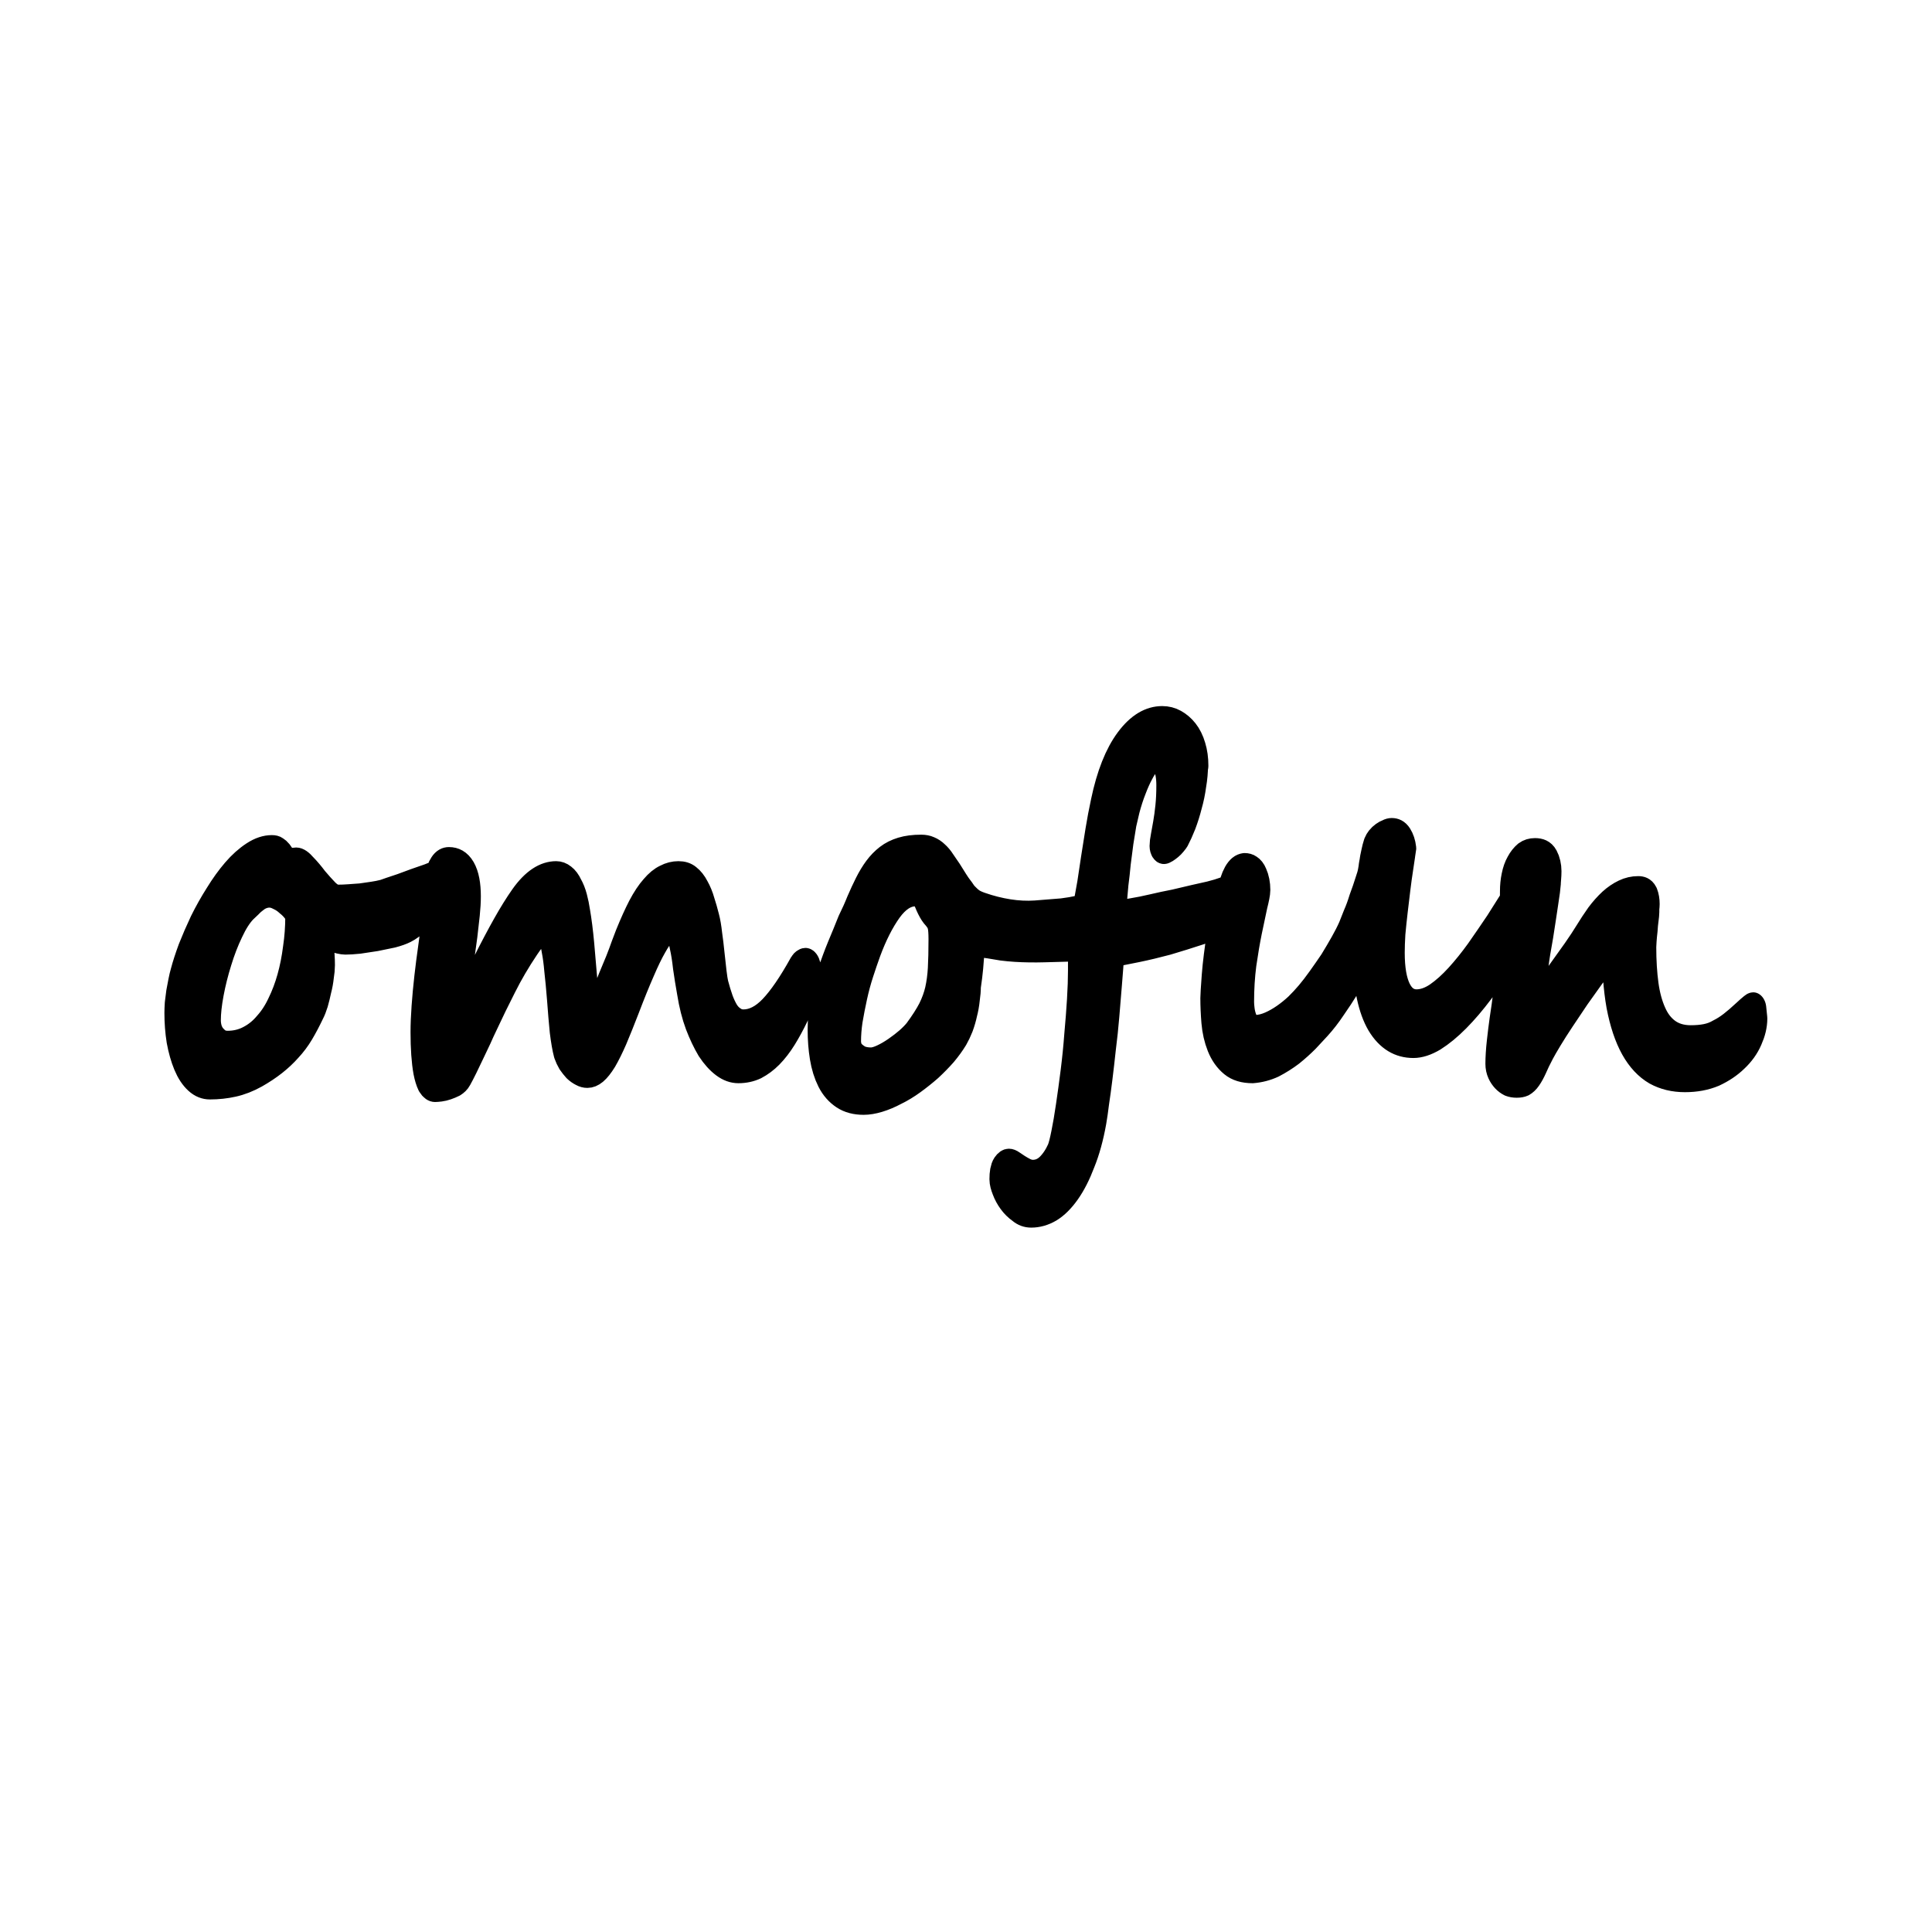
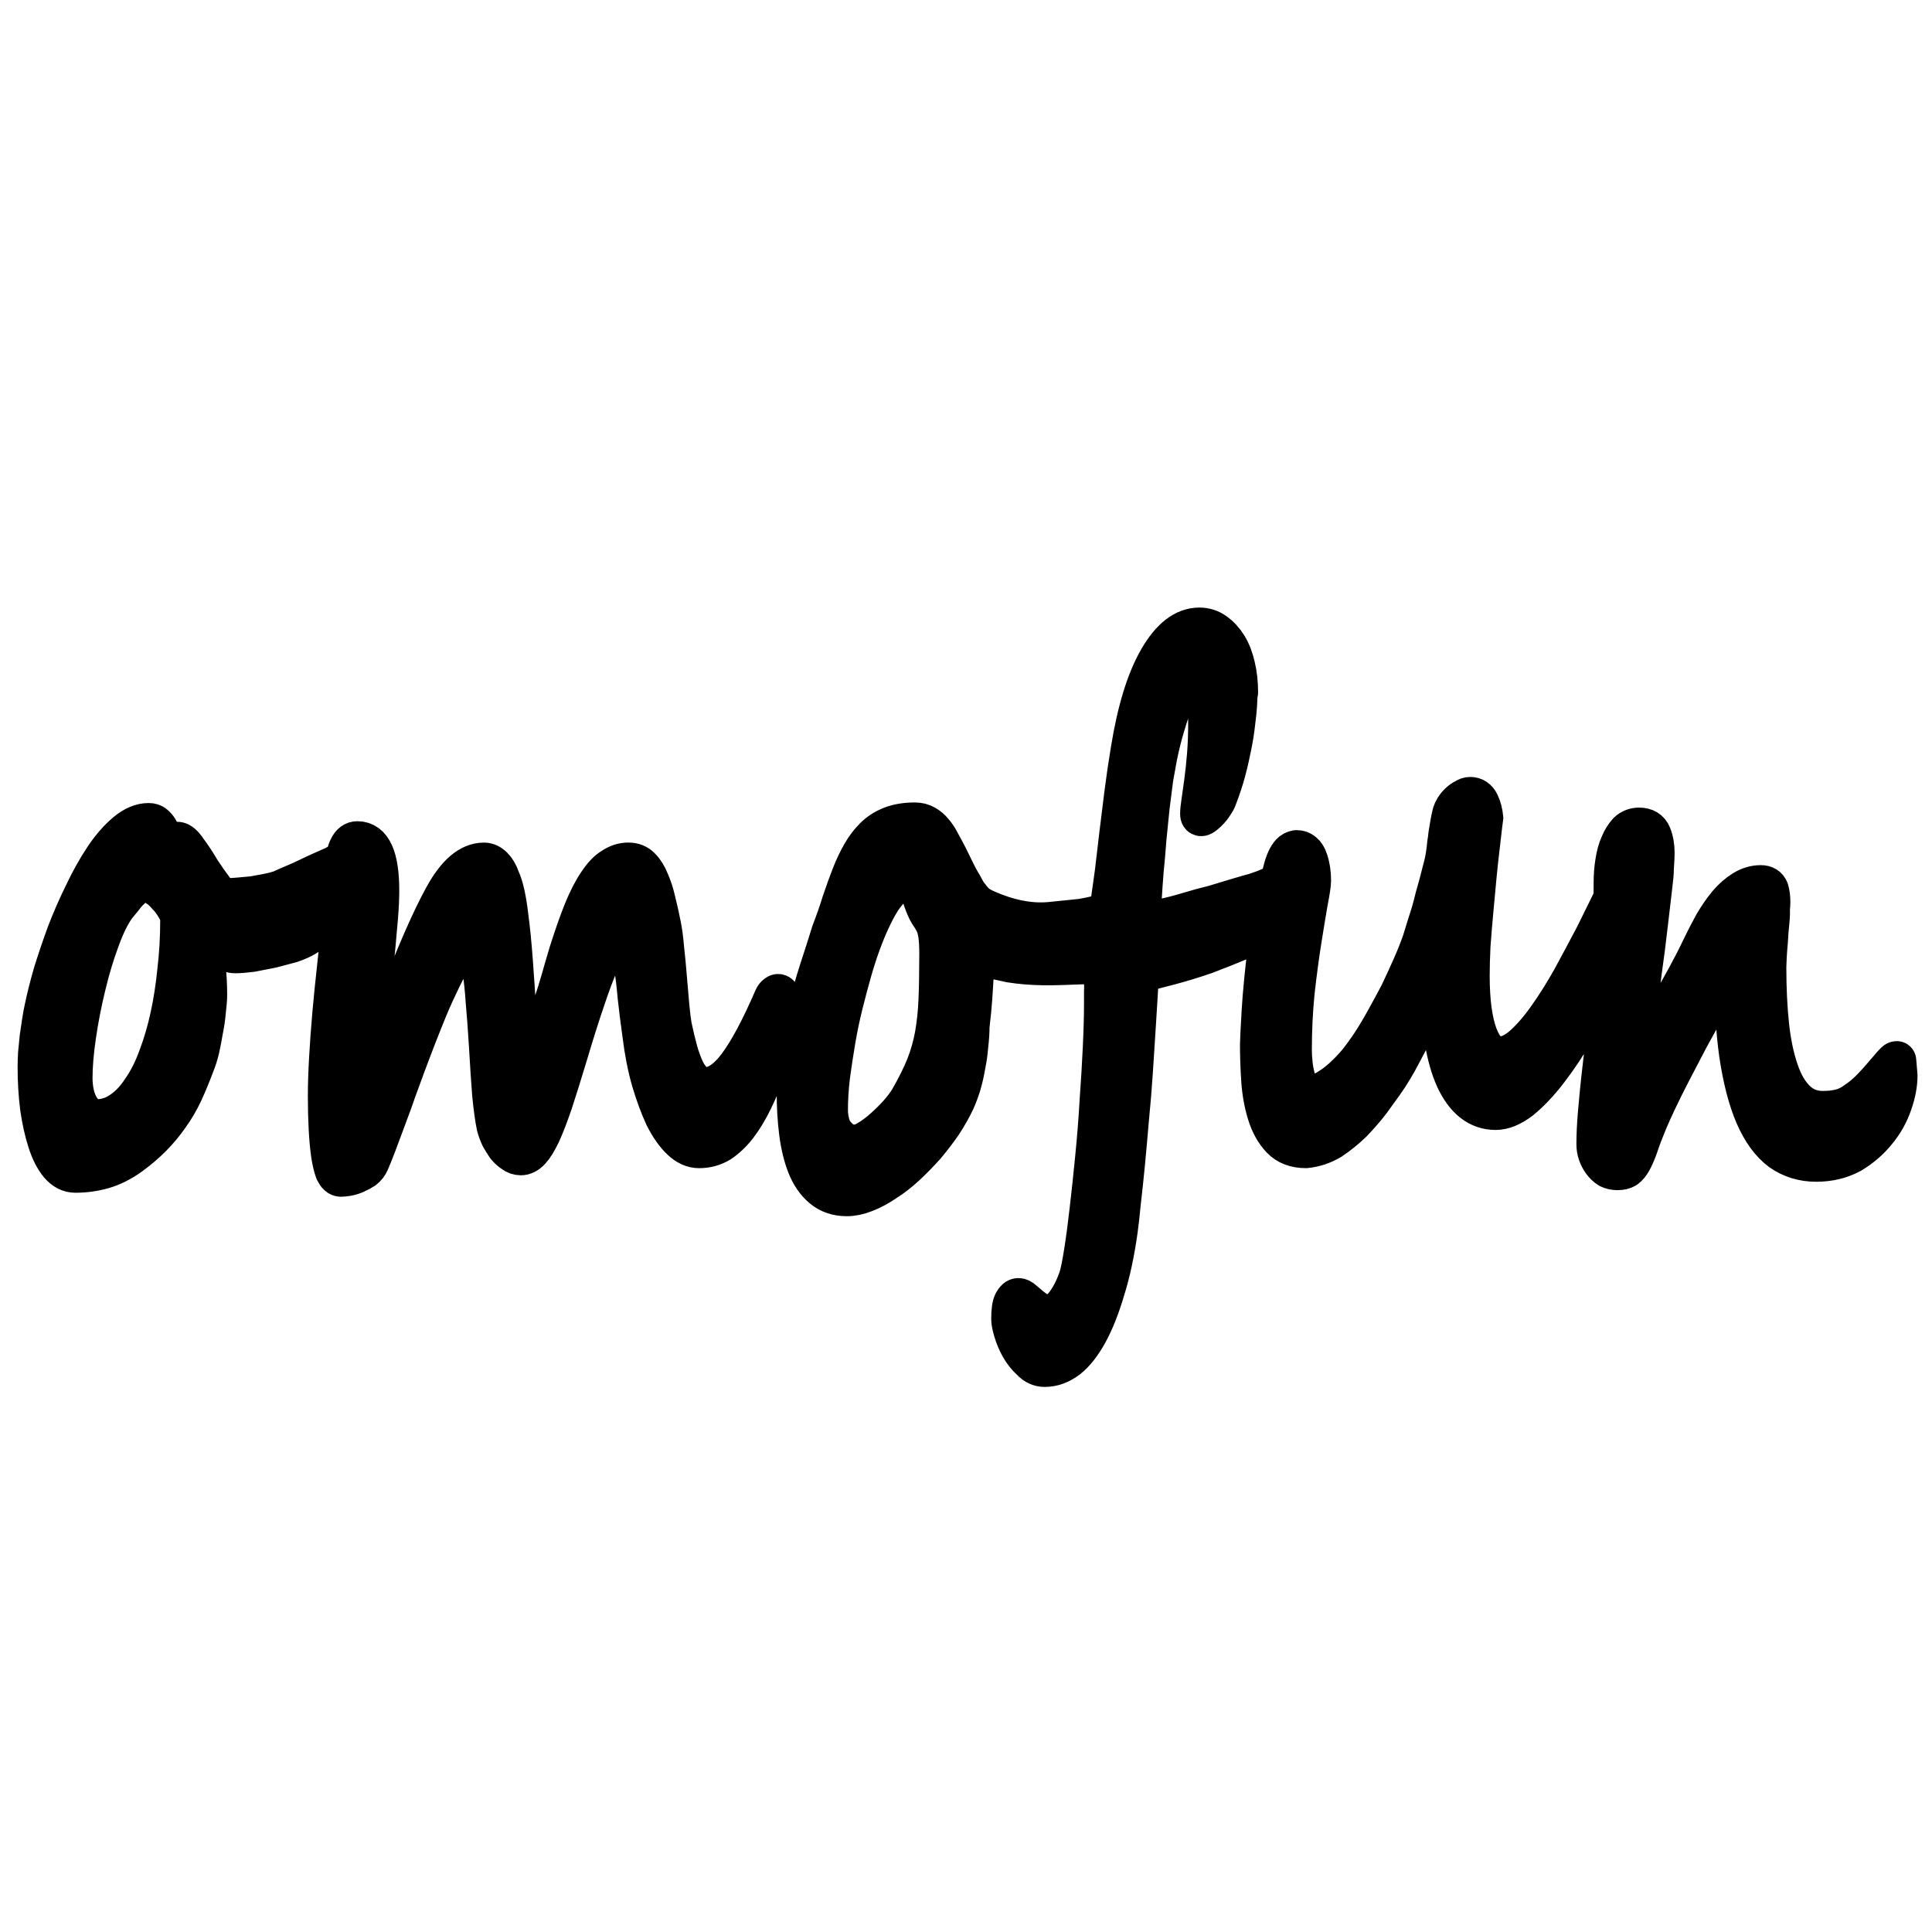
<svg xmlns="http://www.w3.org/2000/svg" width="192" height="192" viewBox="0 0 50.8 50.8" version="1.1" id="svg1">
  <defs id="defs1" />
  <g id="layer1">
-     <path style="font-size:11.46px;font-family:'Segoe Script';-inkscape-font-specification:'Segoe Script';stroke:#000000;stroke-width:0.767;stroke-linecap:round;stroke-linejoin:round" d="m 13.2,20.57 q 0,0.1 -0.07,0.21 -0.07,0.11 -0.17,0.23 -0.11,0.11 -0.24,0.22 -0.13,0.11 -0.27,0.2 -0.13,0.09 -0.26,0.16 -0.12,0.07 -0.2,0.1 -0.15,0.06 -0.39,0.11 -0.24,0.04 -0.49,0.08 -0.26,0.03 -0.5,0.06 -0.25,0.02 -0.41,0.02 -0.07,0 -0.18,-0.02 Q 9.9,21.92 9.78,21.88 9.66,21.85 9.54,21.81 9.43,21.77 9.38,21.72 q 0.05,0.21 0.09,0.43 0.04,0.21 0.04,0.44 0,0.1 -0.03,0.25 -0.02,0.15 -0.07,0.3 Q 9.37,23.29 9.32,23.43 9.27,23.56 9.21,23.65 9.06,23.9 8.91,24.1 8.76,24.3 8.56,24.47 8.37,24.64 8.13,24.79 7.89,24.94 7.58,25.08 7.24,25.23 6.9,25.29 6.56,25.35 6.2,25.35 5.97,25.35 5.79,25.22 5.61,25.09 5.49,24.86 5.37,24.63 5.3,24.33 5.24,24.03 5.24,23.71 5.24,23.63 5.25,23.5 5.27,23.38 5.29,23.25 5.32,23.12 5.35,23 q 0.03,-0.12 0.06,-0.2 0.08,-0.24 0.22,-0.54 0.15,-0.3 0.34,-0.62 0.2,-0.32 0.44,-0.62 0.24,-0.31 0.5,-0.55 0.26,-0.24 0.55,-0.39 0.29,-0.15 0.57,-0.15 0.1,0 0.15,0.03 0.06,0.03 0.1,0.07 0.04,0.04 0.08,0.1 0.03,0.05 0.08,0.1 0.02,0.03 0.05,0.03 0.04,0 0.11,-0.02 0.07,-0.02 0.15,-0.02 0.11,0 0.26,0.14 0.16,0.13 0.32,0.3 0.17,0.16 0.34,0.3 0.17,0.13 0.31,0.13 0.15,0 0.32,-0.01 0.17,-0.01 0.35,-0.02 0.18,-0.02 0.35,-0.04 0.17,-0.02 0.32,-0.05 0.04,-0.01 0.18,-0.05 0.15,-0.04 0.34,-0.09 0.2,-0.06 0.41,-0.12 0.22,-0.06 0.4,-0.11 0.18,-0.06 0.3,-0.09 0.12,-0.03 0.13,-0.03 0.03,0 0.06,0.02 0.03,0.02 0.03,0.06 z m -4.36,0.9 Q 8.81,21.35 8.71,21.25 8.61,21.14 8.48,21.06 8.36,20.97 8.22,20.92 8.08,20.86 7.96,20.86 q -0.1,0 -0.2,0.03 -0.1,0.03 -0.19,0.09 -0.09,0.05 -0.17,0.12 -0.08,0.06 -0.16,0.12 -0.22,0.18 -0.42,0.52 -0.2,0.33 -0.35,0.72 -0.15,0.38 -0.24,0.76 -0.09,0.38 -0.09,0.66 0,0.12 0.04,0.24 0.04,0.11 0.12,0.2 0.08,0.08 0.18,0.14 0.11,0.05 0.24,0.05 0.34,0 0.62,-0.12 0.29,-0.12 0.51,-0.33 0.24,-0.21 0.41,-0.5 0.18,-0.29 0.3,-0.63 0.12,-0.34 0.18,-0.72 0.07,-0.37 0.07,-0.76 z m 15.06,1.25 q 0,0.05 -0.03,0.16 -0.03,0.11 -0.08,0.25 -0.05,0.13 -0.12,0.29 -0.07,0.15 -0.15,0.29 -0.17,0.28 -0.35,0.51 -0.18,0.23 -0.39,0.4 -0.2,0.16 -0.44,0.26 -0.24,0.09 -0.53,0.09 -0.24,0 -0.46,-0.13 -0.22,-0.13 -0.41,-0.36 -0.18,-0.24 -0.33,-0.55 -0.15,-0.32 -0.23,-0.72 -0.07,-0.31 -0.12,-0.59 -0.04,-0.29 -0.1,-0.5 -0.05,-0.22 -0.12,-0.35 -0.07,-0.13 -0.17,-0.13 -0.12,0 -0.25,0.11 -0.13,0.1 -0.29,0.33 -0.16,0.22 -0.36,0.59 -0.2,0.36 -0.45,0.88 -0.2,0.41 -0.36,0.71 -0.16,0.29 -0.3,0.48 -0.14,0.18 -0.26,0.26 -0.12,0.08 -0.25,0.08 -0.1,0 -0.19,-0.04 -0.1,-0.04 -0.18,-0.1 -0.08,-0.07 -0.15,-0.15 -0.06,-0.08 -0.1,-0.17 -0.06,-0.18 -0.11,-0.5 -0.04,-0.32 -0.08,-0.75 -0.04,-0.4 -0.08,-0.67 -0.03,-0.28 -0.08,-0.48 -0.04,-0.2 -0.1,-0.33 -0.05,-0.13 -0.13,-0.25 -0.2,0.01 -0.58,0.46 -0.39,0.46 -0.68,0.92 -0.29,0.45 -0.56,0.91 -0.08,0.13 -0.18,0.31 -0.1,0.17 -0.21,0.35 -0.1,0.17 -0.2,0.33 -0.1,0.16 -0.17,0.26 -0.04,0.06 -0.14,0.11 -0.1,0.04 -0.21,0.07 -0.11,0.03 -0.21,0.04 -0.11,0.01 -0.16,0.01 -0.09,0 -0.16,-0.09 -0.06,-0.1 -0.1,-0.26 -0.04,-0.17 -0.06,-0.4 -0.02,-0.23 -0.02,-0.5 0,-0.26 0.03,-0.59 0.03,-0.33 0.08,-0.68 0.05,-0.35 0.11,-0.68 0.06,-0.34 0.1,-0.61 0.06,-0.37 0.1,-0.63 0.03,-0.26 0.03,-0.44 0,-0.13 0.08,-0.22 0.08,-0.1 0.22,-0.1 0.56,0 0.56,0.77 0,0.18 -0.03,0.41 -0.03,0.23 -0.07,0.49 -0.04,0.25 -0.09,0.52 -0.04,0.26 -0.1,0.52 -0.04,0.26 -0.08,0.5 -0.03,0.24 -0.04,0.44 0.15,-0.15 0.38,-0.46 0.23,-0.31 0.54,-0.81 0.31,-0.49 0.58,-0.87 0.27,-0.38 0.51,-0.65 0.47,-0.53 1.01,-0.53 0.13,0 0.24,0.07 0.1,0.06 0.17,0.18 0.08,0.11 0.13,0.26 0.05,0.15 0.08,0.31 0.07,0.32 0.12,0.75 0.05,0.43 0.09,0.83 0.04,0.39 0.11,0.59 0.07,0.19 0.11,0.19 0.06,0 0.15,-0.11 0.1,-0.11 0.2,-0.28 0.11,-0.17 0.21,-0.38 0.11,-0.21 0.21,-0.4 0.1,-0.2 0.17,-0.36 0.08,-0.17 0.12,-0.25 0.2,-0.39 0.37,-0.65 0.18,-0.27 0.36,-0.43 0.18,-0.17 0.37,-0.24 0.19,-0.08 0.4,-0.08 0.2,0 0.32,0.08 0.13,0.08 0.22,0.22 0.1,0.14 0.16,0.31 0.07,0.17 0.13,0.36 0.05,0.15 0.08,0.37 0.04,0.22 0.07,0.46 0.03,0.23 0.06,0.43 0.03,0.2 0.06,0.3 0.07,0.21 0.15,0.39 0.08,0.17 0.18,0.3 0.1,0.12 0.22,0.18 0.12,0.07 0.27,0.07 0.41,0 0.81,-0.33 0.41,-0.34 0.9,-1.04 0.03,-0.04 0.06,-0.05 0.03,-0.02 0.06,-0.02 0.08,0 0.08,0.15 z M 35.3,17.9 q 0,0.22 -0.05,0.45 -0.04,0.24 -0.12,0.46 -0.07,0.22 -0.17,0.43 -0.1,0.2 -0.2,0.35 -0.02,0.02 -0.07,0.07 -0.04,0.04 -0.1,0.08 -0.06,0.04 -0.12,0.07 -0.06,0.03 -0.09,0.03 -0.04,0 -0.04,-0.04 0,-0.07 0.03,-0.19 0.03,-0.13 0.07,-0.31 0.04,-0.18 0.07,-0.41 0.03,-0.23 0.03,-0.51 0,-0.31 -0.11,-0.51 -0.11,-0.2 -0.28,-0.2 -0.11,0 -0.22,0.1 -0.11,0.09 -0.22,0.26 -0.11,0.16 -0.22,0.39 -0.11,0.22 -0.2,0.49 -0.04,0.13 -0.1,0.34 -0.04,0.2 -0.09,0.44 -0.04,0.24 -0.08,0.49 -0.03,0.26 -0.07,0.5 -0.03,0.24 -0.05,0.45 -0.02,0.21 -0.02,0.34 0.22,-0.02 0.53,-0.06 0.31,-0.04 0.63,-0.1 0.32,-0.06 0.65,-0.11 0.32,-0.06 0.59,-0.11 0.27,-0.05 0.45,-0.08 0.18,-0.04 0.23,-0.05 0.08,-0.02 0.19,-0.05 0.12,-0.03 0.24,-0.06 0.12,-0.03 0.23,-0.06 0.11,-0.03 0.17,-0.03 0.07,0.03 0.08,0.06 0.02,0.02 0.02,0.03 0,0.08 -0.05,0.17 -0.05,0.09 -0.12,0.17 -0.07,0.08 -0.15,0.14 -0.08,0.06 -0.13,0.08 -0.48,0.18 -0.98,0.32 -0.5,0.13 -0.97,0.24 -0.47,0.1 -0.9,0.17 -0.43,0.07 -0.76,0.12 -0.03,0.36 -0.07,0.74 -0.04,0.38 -0.08,0.77 -0.04,0.38 -0.1,0.75 -0.05,0.37 -0.1,0.69 -0.05,0.32 -0.1,0.58 -0.04,0.26 -0.08,0.44 -0.12,0.53 -0.32,0.92 -0.19,0.4 -0.43,0.67 -0.24,0.27 -0.51,0.4 -0.28,0.13 -0.58,0.13 -0.2,0 -0.35,-0.1 -0.16,-0.09 -0.27,-0.21 -0.11,-0.12 -0.17,-0.25 -0.06,-0.12 -0.06,-0.19 0,-0.19 0.06,-0.26 0.06,-0.07 0.13,-0.07 0.06,0 0.13,0.04 0.08,0.04 0.17,0.09 0.1,0.05 0.2,0.09 0.11,0.04 0.21,0.04 0.25,0 0.45,-0.16 0.2,-0.16 0.34,-0.41 0.06,-0.12 0.13,-0.4 0.07,-0.27 0.14,-0.65 0.07,-0.37 0.14,-0.81 0.07,-0.44 0.11,-0.87 0.05,-0.43 0.08,-0.82 0.03,-0.4 0.03,-0.69 0,-0.08 0,-0.18 0.01,-0.1 -0.01,-0.19 -0.01,-0.09 -0.04,-0.15 -0.03,-0.07 -0.11,-0.08 -0.46,0.01 -0.92,0.02 -0.46,0.01 -0.86,-0.01 -0.2,-0.01 -0.4,-0.03 -0.21,-0.03 -0.38,-0.05 -0.17,-0.02 -0.3,-0.03 -0.12,-0.01 -0.14,0.02 -0.03,0.04 -0.05,0.11 -0.01,0.06 -0.03,0.18 -0.01,0.12 -0.03,0.3 -0.02,0.18 -0.07,0.45 0,0.13 -0.03,0.29 -0.02,0.16 -0.07,0.31 -0.04,0.15 -0.11,0.3 -0.07,0.14 -0.15,0.25 -0.13,0.17 -0.32,0.35 -0.19,0.17 -0.42,0.34 -0.23,0.16 -0.49,0.31 -0.26,0.15 -0.52,0.25 -0.26,0.11 -0.51,0.17 -0.25,0.06 -0.46,0.06 -0.37,0 -0.62,-0.13 -0.25,-0.13 -0.39,-0.35 -0.14,-0.22 -0.2,-0.51 -0.06,-0.29 -0.06,-0.62 0,-0.34 0.08,-0.65 0.08,-0.32 0.2,-0.63 0.13,-0.31 0.28,-0.6 0.16,-0.3 0.31,-0.6 0.15,-0.24 0.26,-0.46 0.12,-0.22 0.24,-0.41 0.12,-0.19 0.26,-0.34 0.14,-0.15 0.32,-0.26 0.18,-0.11 0.43,-0.17 0.25,-0.06 0.59,-0.06 0.15,0 0.26,0.04 0.12,0.04 0.21,0.11 0.1,0.07 0.18,0.17 0.09,0.1 0.19,0.22 0.11,0.14 0.19,0.24 0.08,0.1 0.13,0.15 0.05,0.05 0.1,0.11 0.05,0.06 0.12,0.11 0.07,0.06 0.16,0.11 0.1,0.05 0.25,0.09 0.4,0.11 0.8,0.16 0.4,0.05 0.78,0.03 0.5,-0.03 0.79,-0.05 0.29,-0.03 0.45,-0.06 0.16,-0.03 0.21,-0.08 0.05,-0.05 0.07,-0.13 0.04,-0.17 0.1,-0.44 0.05,-0.27 0.11,-0.58 0.06,-0.31 0.13,-0.65 0.07,-0.34 0.16,-0.67 0.24,-0.91 0.7,-1.4 0.46,-0.49 1.03,-0.49 0.22,0 0.4,0.08 0.18,0.08 0.31,0.21 0.13,0.13 0.2,0.32 0.07,0.18 0.07,0.4 z m -7.49,4.08 q 0,-0.22 -0.03,-0.33 -0.03,-0.11 -0.09,-0.18 -0.06,-0.07 -0.13,-0.13 -0.07,-0.07 -0.15,-0.21 -0.08,-0.16 -0.15,-0.23 -0.06,-0.07 -0.22,-0.07 -0.39,0 -0.75,0.39 -0.18,0.2 -0.34,0.45 -0.16,0.25 -0.3,0.55 -0.11,0.24 -0.22,0.51 -0.11,0.27 -0.19,0.56 -0.08,0.29 -0.14,0.57 -0.05,0.27 -0.05,0.51 0,0.1 0.04,0.2 0.04,0.1 0.13,0.17 0.09,0.07 0.21,0.12 0.13,0.04 0.3,0.04 0.12,0 0.31,-0.07 0.19,-0.07 0.39,-0.18 0.2,-0.11 0.36,-0.22 0.17,-0.12 0.27,-0.22 0.27,-0.29 0.42,-0.52 0.15,-0.24 0.22,-0.48 0.07,-0.25 0.09,-0.53 0.02,-0.29 0.02,-0.69 z M 45.54,20.5 q 0,0.06 -0.03,0.13 -0.21,0.41 -0.48,0.84 -0.27,0.44 -0.59,0.86 -0.32,0.42 -0.67,0.79 -0.35,0.37 -0.7,0.65 -0.35,0.28 -0.69,0.45 -0.34,0.16 -0.63,0.16 -0.65,0 -1.02,-0.49 -0.36,-0.49 -0.39,-1.45 l -0.07,-0.03 q -0.06,0.06 -0.18,0.23 -0.12,0.17 -0.3,0.4 -0.17,0.22 -0.39,0.47 -0.21,0.25 -0.44,0.45 -0.14,0.12 -0.34,0.29 -0.2,0.16 -0.45,0.32 -0.25,0.15 -0.54,0.27 -0.3,0.11 -0.63,0.13 -0.4,0 -0.63,-0.15 -0.23,-0.15 -0.35,-0.39 -0.12,-0.24 -0.15,-0.52 -0.03,-0.29 -0.03,-0.55 0,-0.03 0.01,-0.17 0.01,-0.13 0.03,-0.34 0.02,-0.21 0.06,-0.46 0.04,-0.25 0.09,-0.51 0.06,-0.26 0.12,-0.51 0.07,-0.26 0.17,-0.47 0.05,-0.12 0.09,-0.22 0.04,-0.1 0.09,-0.17 0.05,-0.07 0.11,-0.11 0.06,-0.04 0.15,-0.05 0.11,0 0.18,0.04 0.08,0.04 0.12,0.12 0.04,0.07 0.06,0.15 0.02,0.08 0.02,0.17 0,0.08 -0.08,0.33 -0.07,0.25 -0.16,0.6 -0.09,0.35 -0.17,0.79 -0.07,0.43 -0.07,0.9 0,0.09 0.02,0.21 0.02,0.12 0.07,0.23 0.05,0.11 0.13,0.18 0.09,0.07 0.23,0.07 0.19,-0.01 0.39,-0.08 0.2,-0.07 0.4,-0.18 0.2,-0.11 0.39,-0.25 0.18,-0.14 0.34,-0.29 0.16,-0.15 0.34,-0.35 0.18,-0.2 0.36,-0.41 0.17,-0.22 0.32,-0.43 0.15,-0.21 0.25,-0.39 0.05,-0.1 0.14,-0.28 0.1,-0.18 0.18,-0.39 0.1,-0.21 0.17,-0.39 0.08,-0.18 0.1,-0.28 0.02,-0.08 0.03,-0.16 0.02,-0.07 0.03,-0.14 0.02,-0.07 0.04,-0.15 0.02,-0.08 0.06,-0.18 0.02,-0.04 0.06,-0.08 0.05,-0.05 0.12,-0.09 0.07,-0.04 0.14,-0.06 0.07,-0.03 0.14,-0.03 0.16,0 0.24,0.1 0.08,0.1 0.1,0.24 0,0.01 -0.03,0.13 -0.02,0.12 -0.06,0.32 -0.04,0.2 -0.08,0.46 -0.04,0.26 -0.08,0.53 -0.04,0.27 -0.07,0.53 -0.02,0.26 -0.02,0.46 0,0.59 0.2,0.92 0.2,0.32 0.53,0.32 0.28,0 0.58,-0.16 0.31,-0.17 0.62,-0.44 0.31,-0.27 0.61,-0.6 0.3,-0.34 0.58,-0.67 0.27,-0.34 0.51,-0.64 0.24,-0.3 0.41,-0.51 0.17,-0.18 0.27,-0.18 0.06,0 0.1,0.04 0.04,0.04 0.04,0.11 z m 6.28,3.34 q 0,0.2 -0.13,0.43 -0.13,0.24 -0.4,0.44 -0.26,0.2 -0.64,0.34 -0.39,0.13 -0.88,0.13 -0.5,0 -0.89,-0.17 -0.39,-0.18 -0.65,-0.55 -0.26,-0.37 -0.4,-0.95 -0.13,-0.58 -0.13,-1.38 -0.09,0.06 -0.26,0.23 -0.17,0.17 -0.39,0.4 -0.21,0.23 -0.45,0.5 -0.23,0.27 -0.44,0.52 -0.21,0.25 -0.37,0.46 -0.16,0.21 -0.24,0.33 -0.14,0.21 -0.22,0.36 -0.08,0.14 -0.16,0.23 -0.07,0.08 -0.16,0.12 -0.08,0.03 -0.21,0.03 -0.12,0 -0.22,-0.03 -0.1,-0.04 -0.17,-0.1 -0.07,-0.06 -0.11,-0.13 -0.04,-0.07 -0.04,-0.15 0,-0.1 0.01,-0.23 0.01,-0.13 0.03,-0.27 0.02,-0.14 0.04,-0.27 0.02,-0.13 0.04,-0.24 0.06,-0.3 0.12,-0.69 0.07,-0.4 0.11,-0.97 0.03,-0.36 0.05,-0.69 0.03,-0.32 0.03,-0.68 0,-0.17 0.04,-0.32 0.04,-0.16 0.12,-0.27 0.08,-0.12 0.2,-0.2 0.12,-0.07 0.29,-0.07 0.12,0 0.2,0.03 0.08,0.03 0.12,0.09 0.04,0.06 0.06,0.13 0.02,0.07 0.02,0.14 0,0.08 -0.01,0.17 -0.01,0.08 -0.01,0.14 0,0.02 -0.02,0.13 -0.02,0.11 -0.05,0.27 -0.03,0.17 -0.07,0.37 -0.04,0.21 -0.08,0.41 -0.1,0.43 -0.14,0.69 -0.04,0.26 -0.06,0.45 -0.02,0.18 -0.03,0.35 -0.01,0.16 -0.03,0.39 0.12,-0.17 0.35,-0.41 0.22,-0.25 0.46,-0.51 0.24,-0.27 0.46,-0.51 0.22,-0.25 0.35,-0.42 0.17,-0.22 0.34,-0.41 0.17,-0.18 0.36,-0.32 0.18,-0.13 0.39,-0.21 0.21,-0.08 0.44,-0.08 0.16,0 0.21,0.08 0.04,0.08 0.04,0.19 0,0.04 -0.01,0.1 0,0.04 0,0.09 0,0.04 -0.02,0.16 -0.02,0.11 -0.03,0.25 -0.02,0.13 -0.03,0.25 -0.01,0.12 -0.01,0.16 0,0.49 0.07,0.9 0.07,0.4 0.24,0.7 0.16,0.29 0.43,0.45 0.27,0.16 0.66,0.16 0.25,0 0.44,-0.03 0.2,-0.03 0.37,-0.11 0.18,-0.07 0.36,-0.18 0.18,-0.11 0.41,-0.28 0.06,-0.04 0.11,-0.08 0.04,-0.03 0.09,-0.06 0.04,-0.03 0.07,-0.03 z" id="text1" transform="scale(0.8901638,1.123389)" aria-label="omofun" />
+     <path style="font-size:11.46px;font-family:'Segoe Script';-inkscape-font-specification:'Segoe Script';stroke:#000000;stroke-width:1.026;stroke-linecap:round;stroke-linejoin:round" d="m 9.337,22.715 q 0,0.17 -0.074,0.357 -0.074,0.187 -0.179,0.391 -0.116,0.187 -0.252,0.374 -0.137,0.187 -0.284,0.34 -0.137,0.153 -0.273,0.272 -0.126,0.119 -0.21,0.17 -0.158,0.102 -0.41,0.187 -0.252,0.068 -0.515,0.136 -0.273,0.051 -0.525,0.102 -0.263,0.034 -0.431,0.034 -0.074,0 -0.189,-0.034 -0.126,-0.034 -0.252,-0.102 -0.126,-0.051 -0.252,-0.119 -0.116,-0.068 -0.168,-0.153 0.053,0.357 0.095,0.732 0.042,0.357 0.042,0.749 0,0.17 -0.032,0.425 -0.021,0.255 -0.074,0.511 -0.042,0.255 -0.095,0.494 -0.053,0.221 -0.116,0.374 -0.158,0.425 -0.315,0.766 -0.158,0.34 -0.368,0.63 -0.2,0.289 -0.452,0.545 -0.252,0.255 -0.578,0.494 -0.357,0.255 -0.714,0.357 -0.357,0.102 -0.735,0.102 -0.242,0 -0.431,-0.221 Q 1.365,30.407 1.239,30.016 1.112,29.624 1.039,29.114 0.976,28.603 0.976,28.059 q 0,-0.136 0.011,-0.357 0.021,-0.204 0.042,-0.425 0.032,-0.221 0.063,-0.425 0.032,-0.204 0.063,-0.34 0.084,-0.408 0.231,-0.919 0.158,-0.511 0.357,-1.055 0.21,-0.545 0.462,-1.055 0.252,-0.528 0.525,-0.936 0.273,-0.408 0.578,-0.664 0.305,-0.255 0.599,-0.255 0.105,0 0.158,0.051 0.063,0.051 0.105,0.119 0.042,0.068 0.084,0.17 0.032,0.085 0.084,0.17 0.021,0.051 0.053,0.051 0.042,0 0.116,-0.034 0.074,-0.034 0.158,-0.034 0.116,0 0.273,0.238 0.168,0.221 0.336,0.511 0.179,0.272 0.357,0.511 0.179,0.221 0.326,0.221 0.158,0 0.336,-0.017 0.179,-0.017 0.368,-0.034 0.189,-0.034 0.368,-0.068 0.179,-0.034 0.336,-0.085 0.042,-0.017 0.189,-0.085 0.158,-0.068 0.357,-0.153 0.21,-0.102 0.431,-0.204 0.231,-0.102 0.42,-0.187 0.189,-0.102 0.315,-0.153 0.126,-0.051 0.137,-0.051 0.032,0 0.063,0.034 0.032,0.034 0.032,0.102 z M 4.758,24.247 Q 4.726,24.042 4.621,23.872 4.516,23.685 4.379,23.549 4.253,23.396 4.106,23.311 3.959,23.208 3.833,23.208 q -0.105,0 -0.21,0.051 -0.105,0.051 -0.2,0.153 -0.095,0.085 -0.179,0.204 -0.084,0.102 -0.168,0.204 -0.231,0.306 -0.441,0.885 -0.21,0.562 -0.368,1.225 -0.158,0.647 -0.252,1.293 -0.095,0.647 -0.095,1.123 0,0.204 0.042,0.408 0.042,0.187 0.126,0.34 0.084,0.136 0.189,0.238 0.116,0.085 0.252,0.085 0.357,0 0.651,-0.204 0.305,-0.204 0.536,-0.562 0.252,-0.357 0.431,-0.851 0.189,-0.494 0.315,-1.072 0.126,-0.579 0.189,-1.225 0.074,-0.63 0.074,-1.293 z m 15.82,2.127 q 0,0.085 -0.032,0.272 -0.032,0.187 -0.084,0.425 -0.053,0.221 -0.126,0.494 -0.074,0.255 -0.158,0.494 -0.179,0.477 -0.368,0.868 -0.189,0.391 -0.41,0.681 -0.21,0.272 -0.462,0.442 -0.252,0.153 -0.557,0.153 -0.252,0 -0.483,-0.221 -0.231,-0.221 -0.431,-0.613 -0.189,-0.408 -0.347,-0.936 -0.158,-0.545 -0.242,-1.225 -0.074,-0.528 -0.126,-1.004 -0.042,-0.494 -0.105,-0.851 -0.053,-0.374 -0.126,-0.596 -0.074,-0.221 -0.179,-0.221 -0.126,0 -0.263,0.187 -0.137,0.17 -0.305,0.562 -0.168,0.374 -0.378,1.004 -0.21,0.613 -0.473,1.498 -0.21,0.698 -0.378,1.208 -0.168,0.494 -0.315,0.817 -0.147,0.306 -0.273,0.442 -0.126,0.136 -0.263,0.136 -0.105,0 -0.2,-0.068 -0.105,-0.068 -0.189,-0.17 -0.084,-0.119 -0.158,-0.255 -0.063,-0.136 -0.105,-0.289 -0.063,-0.306 -0.116,-0.851 -0.042,-0.545 -0.084,-1.276 -0.042,-0.681 -0.084,-1.14 -0.032,-0.477 -0.084,-0.817 -0.042,-0.34 -0.105,-0.562 -0.053,-0.221 -0.137,-0.425 -0.21,0.017 -0.609,0.783 -0.41,0.783 -0.714,1.566 -0.305,0.766 -0.588,1.549 -0.084,0.221 -0.189,0.528 -0.105,0.289 -0.221,0.596 -0.105,0.289 -0.21,0.562 -0.105,0.272 -0.179,0.442 -0.042,0.102 -0.147,0.187 -0.105,0.068 -0.221,0.119 -0.116,0.051 -0.221,0.068 -0.116,0.017 -0.168,0.017 -0.095,0 -0.168,-0.153 -0.063,-0.17 -0.105,-0.442 -0.042,-0.289 -0.063,-0.681 -0.021,-0.391 -0.021,-0.851 0,-0.442 0.032,-1.004 0.032,-0.562 0.084,-1.157 0.053,-0.596 0.116,-1.157 0.063,-0.579 0.105,-1.038 0.063,-0.63 0.105,-1.072 0.032,-0.442 0.032,-0.749 0,-0.221 0.084,-0.374 0.084,-0.17 0.231,-0.17 0.588,0 0.588,1.31 0,0.306 -0.032,0.698 -0.032,0.391 -0.074,0.834 -0.042,0.425 -0.095,0.885 -0.042,0.442 -0.105,0.885 -0.042,0.442 -0.084,0.851 -0.032,0.408 -0.042,0.749 0.158,-0.255 0.399,-0.783 0.242,-0.528 0.567,-1.378 0.326,-0.834 0.609,-1.481 0.284,-0.647 0.536,-1.106 0.494,-0.902 1.061,-0.902 0.137,0 0.252,0.119 0.105,0.102 0.179,0.306 0.084,0.187 0.137,0.442 0.053,0.255 0.084,0.528 0.074,0.545 0.126,1.276 0.053,0.732 0.095,1.413 0.042,0.664 0.116,1.004 0.074,0.323 0.116,0.323 0.063,0 0.158,-0.187 0.105,-0.187 0.21,-0.477 0.116,-0.289 0.221,-0.647 0.116,-0.357 0.221,-0.681 0.105,-0.34 0.179,-0.613 0.084,-0.289 0.126,-0.425 0.21,-0.664 0.389,-1.106 0.189,-0.459 0.378,-0.732 0.189,-0.289 0.389,-0.408 0.2,-0.136 0.42,-0.136 0.21,0 0.336,0.136 0.137,0.136 0.231,0.374 0.105,0.238 0.168,0.528 0.074,0.289 0.137,0.613 0.053,0.255 0.084,0.63 0.042,0.374 0.074,0.783 0.032,0.391 0.063,0.732 0.032,0.34 0.063,0.511 0.074,0.357 0.158,0.664 0.084,0.289 0.189,0.511 0.105,0.204 0.231,0.306 0.126,0.119 0.284,0.119 0.431,0 0.851,-0.562 0.431,-0.579 0.945,-1.77 0.032,-0.068 0.063,-0.085 0.032,-0.034 0.063,-0.034 0.084,0 0.084,0.255 z m 11.975,-8.203 q 0,0.374 -0.053,0.766 -0.042,0.408 -0.126,0.783 -0.074,0.374 -0.179,0.732 -0.105,0.34 -0.21,0.596 -0.021,0.034 -0.074,0.119 -0.042,0.068 -0.105,0.136 -0.063,0.068 -0.126,0.119 -0.063,0.051 -0.095,0.051 -0.042,0 -0.042,-0.068 0,-0.119 0.032,-0.323 0.032,-0.221 0.074,-0.528 0.042,-0.306 0.074,-0.698 0.032,-0.391 0.032,-0.868 0,-0.528 -0.116,-0.868 -0.116,-0.34 -0.294,-0.34 -0.116,0 -0.231,0.17 -0.116,0.153 -0.231,0.442 -0.116,0.272 -0.231,0.664 -0.116,0.374 -0.21,0.834 -0.042,0.221 -0.105,0.579 -0.042,0.34 -0.095,0.749 -0.042,0.408 -0.084,0.834 -0.032,0.442 -0.074,0.851 -0.032,0.408 -0.053,0.766 -0.021,0.357 -0.021,0.579 0.231,-0.034 0.557,-0.102 0.326,-0.068 0.662,-0.17 0.336,-0.102 0.683,-0.187 0.336,-0.102 0.62,-0.187 0.284,-0.085 0.473,-0.136 0.189,-0.068 0.242,-0.085 0.084,-0.034 0.2,-0.085 0.126,-0.051 0.252,-0.102 0.126,-0.051 0.242,-0.102 0.116,-0.051 0.179,-0.051 0.074,0.051 0.084,0.102 0.021,0.034 0.021,0.051 0,0.136 -0.053,0.289 -0.053,0.153 -0.126,0.289 -0.074,0.136 -0.158,0.238 -0.084,0.102 -0.137,0.136 -0.504,0.306 -1.029,0.545 -0.525,0.221 -1.019,0.408 -0.494,0.17 -0.945,0.289 -0.452,0.119 -0.798,0.204 -0.032,0.613 -0.074,1.259 -0.042,0.647 -0.084,1.31 -0.042,0.647 -0.105,1.276 -0.053,0.63 -0.105,1.174 -0.053,0.545 -0.105,0.987 -0.042,0.442 -0.084,0.749 -0.126,0.902 -0.336,1.566 -0.2,0.681 -0.452,1.14 -0.252,0.459 -0.536,0.681 -0.294,0.221 -0.609,0.221 -0.21,0 -0.368,-0.17 -0.168,-0.153 -0.284,-0.357 -0.116,-0.204 -0.179,-0.425 -0.063,-0.204 -0.063,-0.323 0,-0.323 0.063,-0.442 0.063,-0.119 0.137,-0.119 0.063,0 0.137,0.068 0.084,0.068 0.179,0.153 0.105,0.085 0.21,0.153 0.116,0.068 0.221,0.068 0.263,0 0.473,-0.272 0.21,-0.272 0.357,-0.698 0.063,-0.204 0.137,-0.681 0.074,-0.459 0.147,-1.106 0.074,-0.63 0.147,-1.378 0.074,-0.749 0.116,-1.481 0.053,-0.732 0.084,-1.396 0.032,-0.681 0.032,-1.174 0,-0.136 0,-0.306 0.01,-0.17 -0.011,-0.323 -0.011,-0.153 -0.042,-0.255 -0.032,-0.119 -0.116,-0.136 -0.483,0.017 -0.966,0.034 -0.483,0.017 -0.903,-0.017 -0.21,-0.017 -0.42,-0.051 -0.221,-0.051 -0.399,-0.085 -0.179,-0.034 -0.315,-0.051 -0.126,-0.017 -0.147,0.034 -0.032,0.068 -0.053,0.187 -0.011,0.102 -0.032,0.306 -0.011,0.204 -0.032,0.511 -0.021,0.306 -0.074,0.766 0,0.221 -0.032,0.494 -0.021,0.272 -0.074,0.528 -0.042,0.255 -0.116,0.511 -0.074,0.238 -0.158,0.425 -0.137,0.289 -0.336,0.596 -0.2,0.289 -0.441,0.579 -0.242,0.272 -0.515,0.528 -0.273,0.255 -0.546,0.425 -0.273,0.187 -0.536,0.289 -0.263,0.102 -0.483,0.102 -0.389,0 -0.651,-0.221 -0.263,-0.221 -0.41,-0.596 -0.147,-0.374 -0.21,-0.868 -0.063,-0.494 -0.063,-1.055 0,-0.579 0.084,-1.106 0.084,-0.545 0.21,-1.072 0.137,-0.528 0.294,-1.021 0.168,-0.511 0.326,-1.021 0.158,-0.408 0.273,-0.783 0.126,-0.374 0.252,-0.698 0.126,-0.323 0.273,-0.579 0.147,-0.255 0.336,-0.442 0.189,-0.187 0.452,-0.289 0.263,-0.102 0.62,-0.102 0.158,0 0.273,0.068 0.126,0.068 0.221,0.187 0.105,0.119 0.189,0.289 0.095,0.17 0.2,0.374 0.116,0.238 0.2,0.408 0.084,0.17 0.137,0.255 0.053,0.085 0.105,0.187 0.053,0.102 0.126,0.187 0.074,0.102 0.168,0.187 0.105,0.085 0.263,0.153 0.42,0.187 0.84,0.272 0.42,0.085 0.819,0.051 0.525,-0.051 0.83,-0.085 0.305,-0.051 0.473,-0.102 0.168,-0.051 0.221,-0.136 0.053,-0.085 0.074,-0.221 0.042,-0.289 0.105,-0.749 0.053,-0.459 0.116,-0.987 0.063,-0.528 0.137,-1.106 0.074,-0.579 0.168,-1.14 0.252,-1.549 0.735,-2.383 0.483,-0.834 1.082,-0.834 0.231,0 0.42,0.136 0.189,0.136 0.326,0.357 0.137,0.221 0.21,0.545 0.074,0.306 0.074,0.681 z m -7.868,6.943 q 0,-0.374 -0.032,-0.562 -0.032,-0.187 -0.095,-0.306 -0.063,-0.119 -0.137,-0.221 -0.074,-0.119 -0.158,-0.357 -0.084,-0.272 -0.158,-0.391 -0.063,-0.119 -0.231,-0.119 -0.41,0 -0.788,0.664 -0.189,0.34 -0.357,0.766 -0.168,0.425 -0.315,0.936 -0.116,0.408 -0.231,0.868 -0.116,0.459 -0.2,0.953 -0.084,0.494 -0.147,0.97 -0.053,0.459 -0.053,0.868 0,0.17 0.042,0.34 0.042,0.17 0.137,0.289 0.095,0.119 0.221,0.204 0.137,0.068 0.315,0.068 0.126,0 0.326,-0.119 0.2,-0.119 0.41,-0.306 0.21,-0.187 0.378,-0.374 0.179,-0.204 0.284,-0.374 0.284,-0.494 0.441,-0.885 0.158,-0.408 0.231,-0.817 0.074,-0.425 0.095,-0.902 0.021,-0.494 0.021,-1.174 z m 18.624,-2.519 q 0,0.102 -0.032,0.221 -0.221,0.698 -0.504,1.43 -0.284,0.749 -0.62,1.464 -0.336,0.715 -0.704,1.344 -0.368,0.63 -0.735,1.106 -0.368,0.477 -0.725,0.766 -0.357,0.272 -0.662,0.272 -0.683,0 -1.071,-0.834 -0.378,-0.834 -0.41,-2.468 l -0.074,-0.051 q -0.063,0.102 -0.189,0.391 -0.126,0.289 -0.315,0.681 -0.179,0.374 -0.41,0.8 -0.221,0.425 -0.462,0.766 -0.147,0.204 -0.357,0.494 -0.21,0.272 -0.473,0.545 -0.263,0.255 -0.567,0.459 -0.315,0.187 -0.662,0.221 -0.42,0 -0.662,-0.255 -0.242,-0.255 -0.368,-0.664 -0.126,-0.408 -0.158,-0.885 -0.032,-0.494 -0.032,-0.936 0,-0.051 0.011,-0.289 0.01,-0.221 0.032,-0.579 0.021,-0.357 0.063,-0.783 0.042,-0.425 0.095,-0.868 0.063,-0.442 0.126,-0.868 0.074,-0.442 0.179,-0.8 0.053,-0.204 0.095,-0.374 0.042,-0.17 0.095,-0.289 0.053,-0.119 0.116,-0.187 0.063,-0.068 0.158,-0.085 0.116,0 0.189,0.068 0.084,0.068 0.126,0.204 0.042,0.119 0.063,0.255 0.021,0.136 0.021,0.289 0,0.136 -0.084,0.562 -0.074,0.425 -0.168,1.021 -0.095,0.596 -0.179,1.344 -0.074,0.732 -0.074,1.532 0,0.153 0.021,0.357 0.021,0.204 0.074,0.391 0.053,0.187 0.137,0.306 0.095,0.119 0.242,0.119 0.2,-0.017 0.41,-0.136 0.21,-0.119 0.42,-0.306 0.21,-0.187 0.41,-0.425 0.189,-0.238 0.357,-0.494 0.168,-0.255 0.357,-0.596 0.189,-0.34 0.378,-0.698 0.179,-0.374 0.336,-0.732 0.158,-0.357 0.263,-0.664 0.053,-0.17 0.147,-0.477 0.105,-0.306 0.189,-0.664 0.105,-0.357 0.179,-0.664 0.084,-0.306 0.105,-0.477 0.021,-0.136 0.032,-0.272 0.021,-0.119 0.032,-0.238 0.021,-0.119 0.042,-0.255 0.021,-0.136 0.063,-0.306 0.021,-0.068 0.063,-0.136 0.053,-0.085 0.126,-0.153 0.074,-0.068 0.147,-0.102 0.074,-0.051 0.147,-0.051 0.168,0 0.252,0.17 0.084,0.17 0.105,0.408 0,0.017 -0.032,0.221 -0.021,0.204 -0.063,0.545 -0.042,0.34 -0.084,0.783 -0.042,0.442 -0.084,0.902 -0.042,0.459 -0.074,0.902 -0.021,0.442 -0.021,0.783 0,1.004 0.21,1.566 0.21,0.545 0.557,0.545 0.294,0 0.609,-0.272 0.326,-0.289 0.651,-0.749 0.326,-0.459 0.641,-1.021 0.315,-0.579 0.609,-1.14 0.284,-0.579 0.536,-1.089 0.252,-0.511 0.431,-0.868 0.179,-0.306 0.284,-0.306 0.063,0 0.105,0.068 0.042,0.068 0.042,0.187 z m 6.597,5.684 q 0,0.34 -0.137,0.732 -0.137,0.408 -0.42,0.749 -0.273,0.34 -0.672,0.579 -0.41,0.221 -0.924,0.221 -0.525,0 -0.935,-0.289 -0.41,-0.306 -0.683,-0.936 -0.273,-0.63 -0.42,-1.617 -0.137,-0.987 -0.137,-2.349 -0.095,0.102 -0.273,0.391 -0.179,0.289 -0.41,0.681 -0.221,0.391 -0.473,0.851 -0.242,0.459 -0.462,0.885 -0.221,0.425 -0.389,0.783 -0.168,0.357 -0.252,0.562 -0.147,0.357 -0.231,0.613 -0.084,0.238 -0.168,0.391 -0.074,0.136 -0.168,0.204 -0.084,0.051 -0.221,0.051 -0.126,0 -0.231,-0.051 -0.105,-0.068 -0.179,-0.17 -0.074,-0.102 -0.116,-0.221 -0.042,-0.119 -0.042,-0.255 0,-0.17 0.01,-0.391 0.011,-0.221 0.032,-0.459 0.021,-0.238 0.042,-0.459 0.021,-0.221 0.042,-0.408 0.063,-0.511 0.126,-1.174 0.074,-0.681 0.116,-1.651 0.032,-0.613 0.053,-1.174 0.032,-0.545 0.032,-1.157 0,-0.289 0.042,-0.545 0.042,-0.272 0.126,-0.459 0.084,-0.204 0.21,-0.34 0.126,-0.119 0.305,-0.119 0.126,0 0.21,0.051 0.084,0.051 0.126,0.153 0.042,0.102 0.063,0.221 0.021,0.119 0.021,0.238 0,0.136 -0.011,0.289 -0.011,0.136 -0.011,0.238 0,0.034 -0.021,0.221 -0.021,0.187 -0.053,0.459 -0.032,0.289 -0.074,0.63 -0.042,0.357 -0.084,0.698 -0.105,0.732 -0.147,1.174 -0.042,0.442 -0.063,0.766 -0.021,0.306 -0.032,0.596 -0.011,0.272 -0.032,0.664 0.126,-0.289 0.368,-0.698 0.231,-0.425 0.483,-0.868 0.252,-0.459 0.483,-0.868 0.231,-0.425 0.368,-0.715 0.179,-0.374 0.357,-0.698 0.179,-0.306 0.378,-0.545 0.189,-0.221 0.41,-0.357 0.221,-0.136 0.462,-0.136 0.168,0 0.221,0.136 0.042,0.136 0.042,0.323 0,0.068 -0.011,0.17 0,0.068 0,0.153 0,0.068 -0.021,0.272 -0.021,0.187 -0.032,0.425 -0.021,0.221 -0.032,0.425 -0.01,0.204 -0.01,0.272 0,0.834 0.074,1.532 0.074,0.681 0.252,1.191 0.168,0.494 0.452,0.766 0.284,0.272 0.693,0.272 0.263,0 0.462,-0.051 0.21,-0.051 0.389,-0.187 0.189,-0.119 0.378,-0.306 0.189,-0.187 0.431,-0.477 0.063,-0.068 0.116,-0.136 0.042,-0.051 0.095,-0.102 0.042,-0.051 0.074,-0.051 z" id="text1" aria-label="omofun" />
  </g>
</svg>
